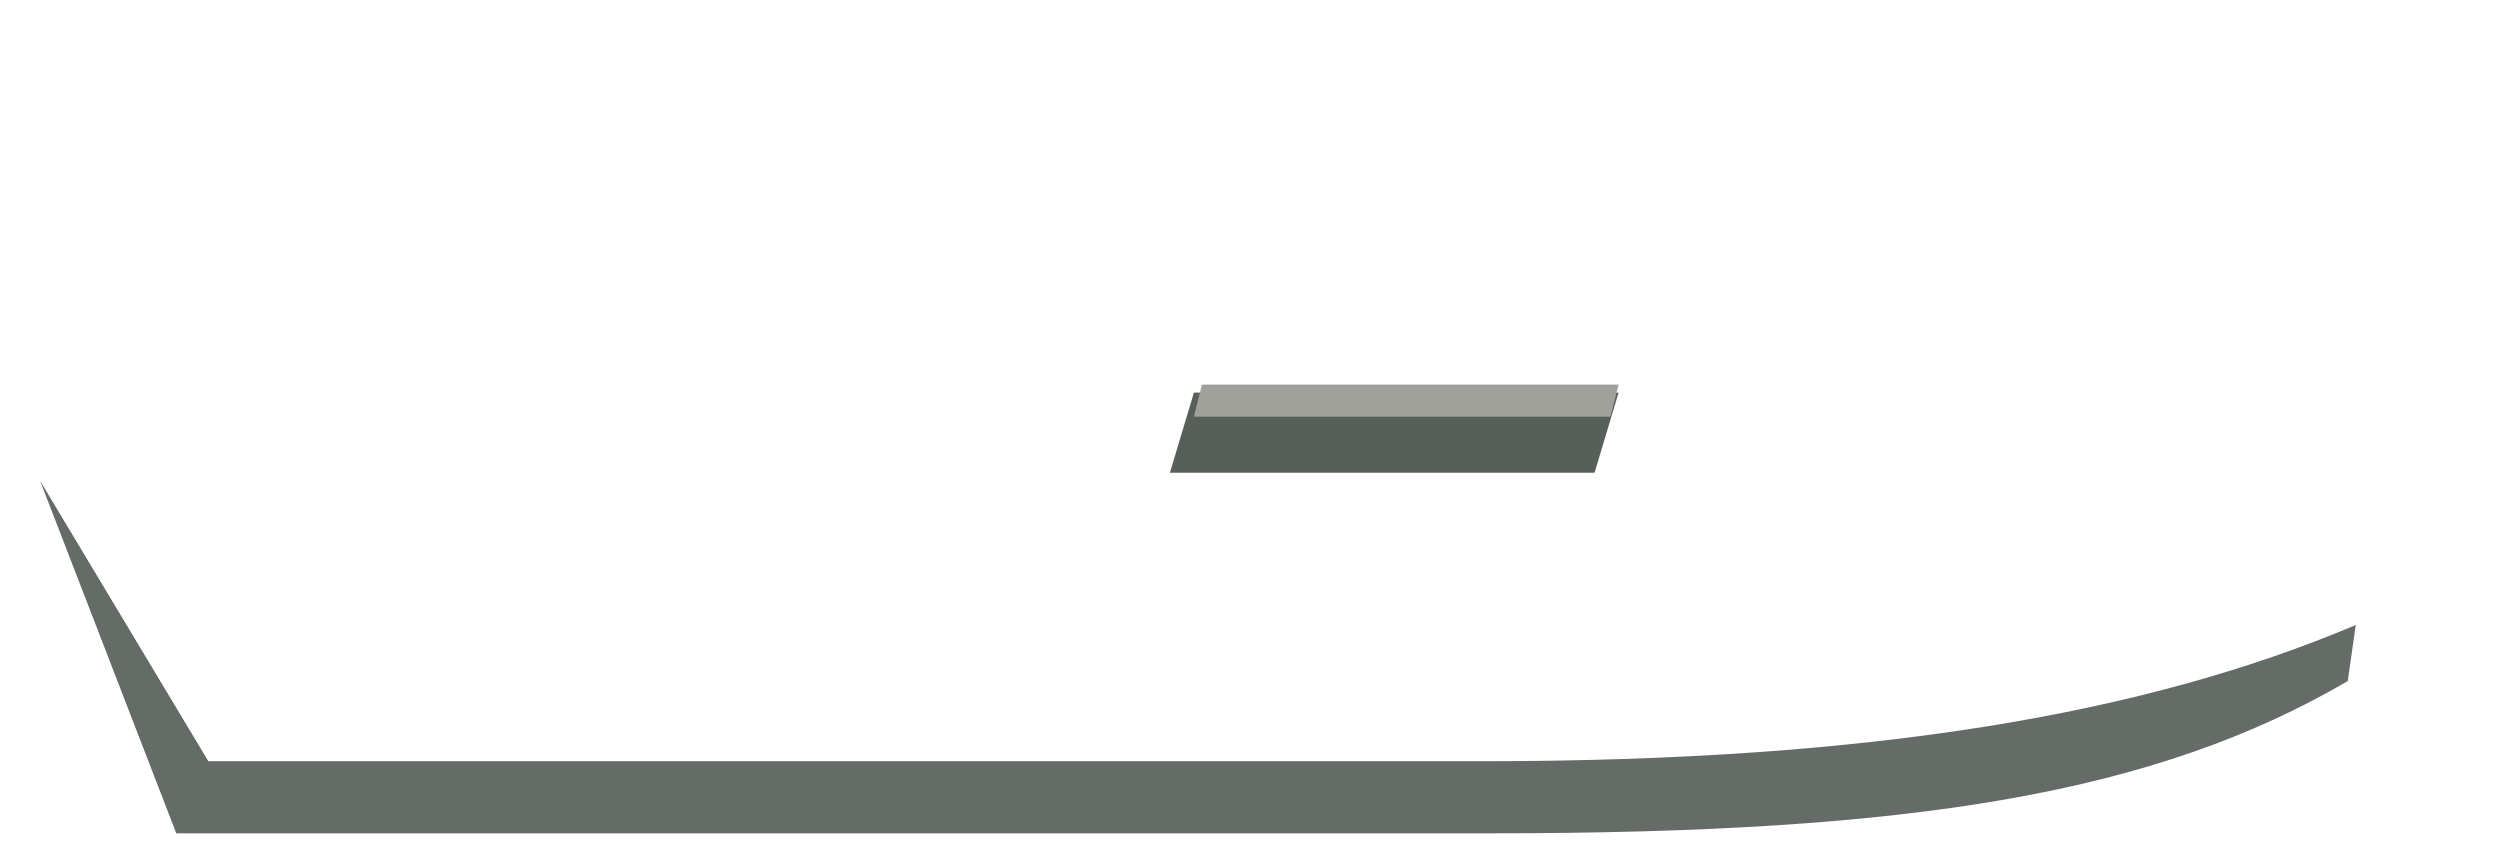
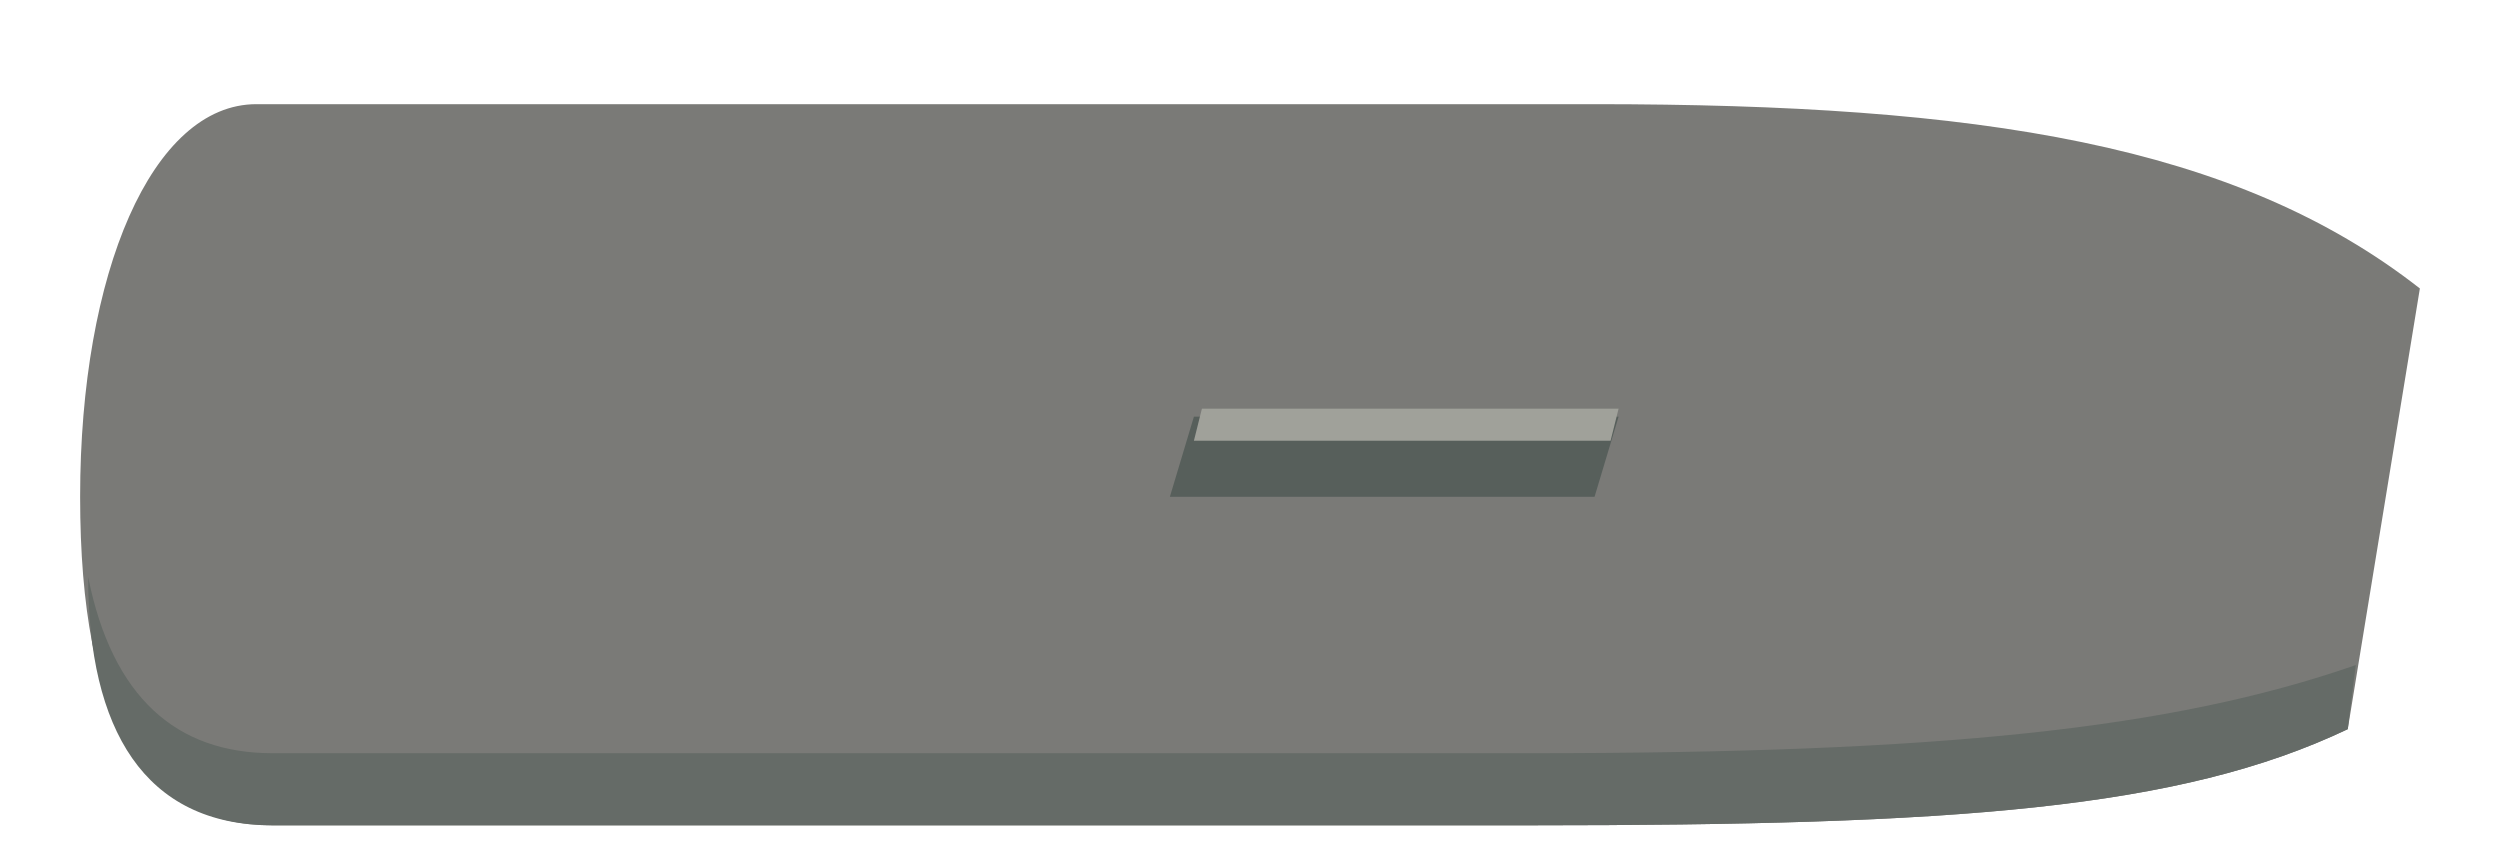
<svg xmlns="http://www.w3.org/2000/svg" width="312" height="108" viewBox="0 0 312 108">
-   <path fill="#656b67" d="M5 60l21 35h159c49 0 83-6 109-17l-1 7c-24 14-54 19-107 19H22Z" />
-   <path fill="#575f5b" d="M149 49h53l-3 10h-53Z" />
-   <path fill="#a0a19a" d="M150 48h52l-1 4h-52Z" />
+   <path fill="#7a7a77" d="M32 13h167c48 0 80 5 103 23l-9 55c-21 10-49 12-102 12H34C18 103 10 90 10 62c0-28 9-49 22-49Z" />
+   <path fill="#656b67" d="M11 72c3 15 11 22 23 22h157c51 0 80-3 103-11l-1 8c-21 10-49 12-102 12H34C18 103 11 91 11 72Z" />
+   <path fill="#575f5b" d="M149 52h53l-3 10h-53Z" />
+   <path fill="#a0a19a" d="M150 51h52l-1 4h-52Z" />
</svg>
